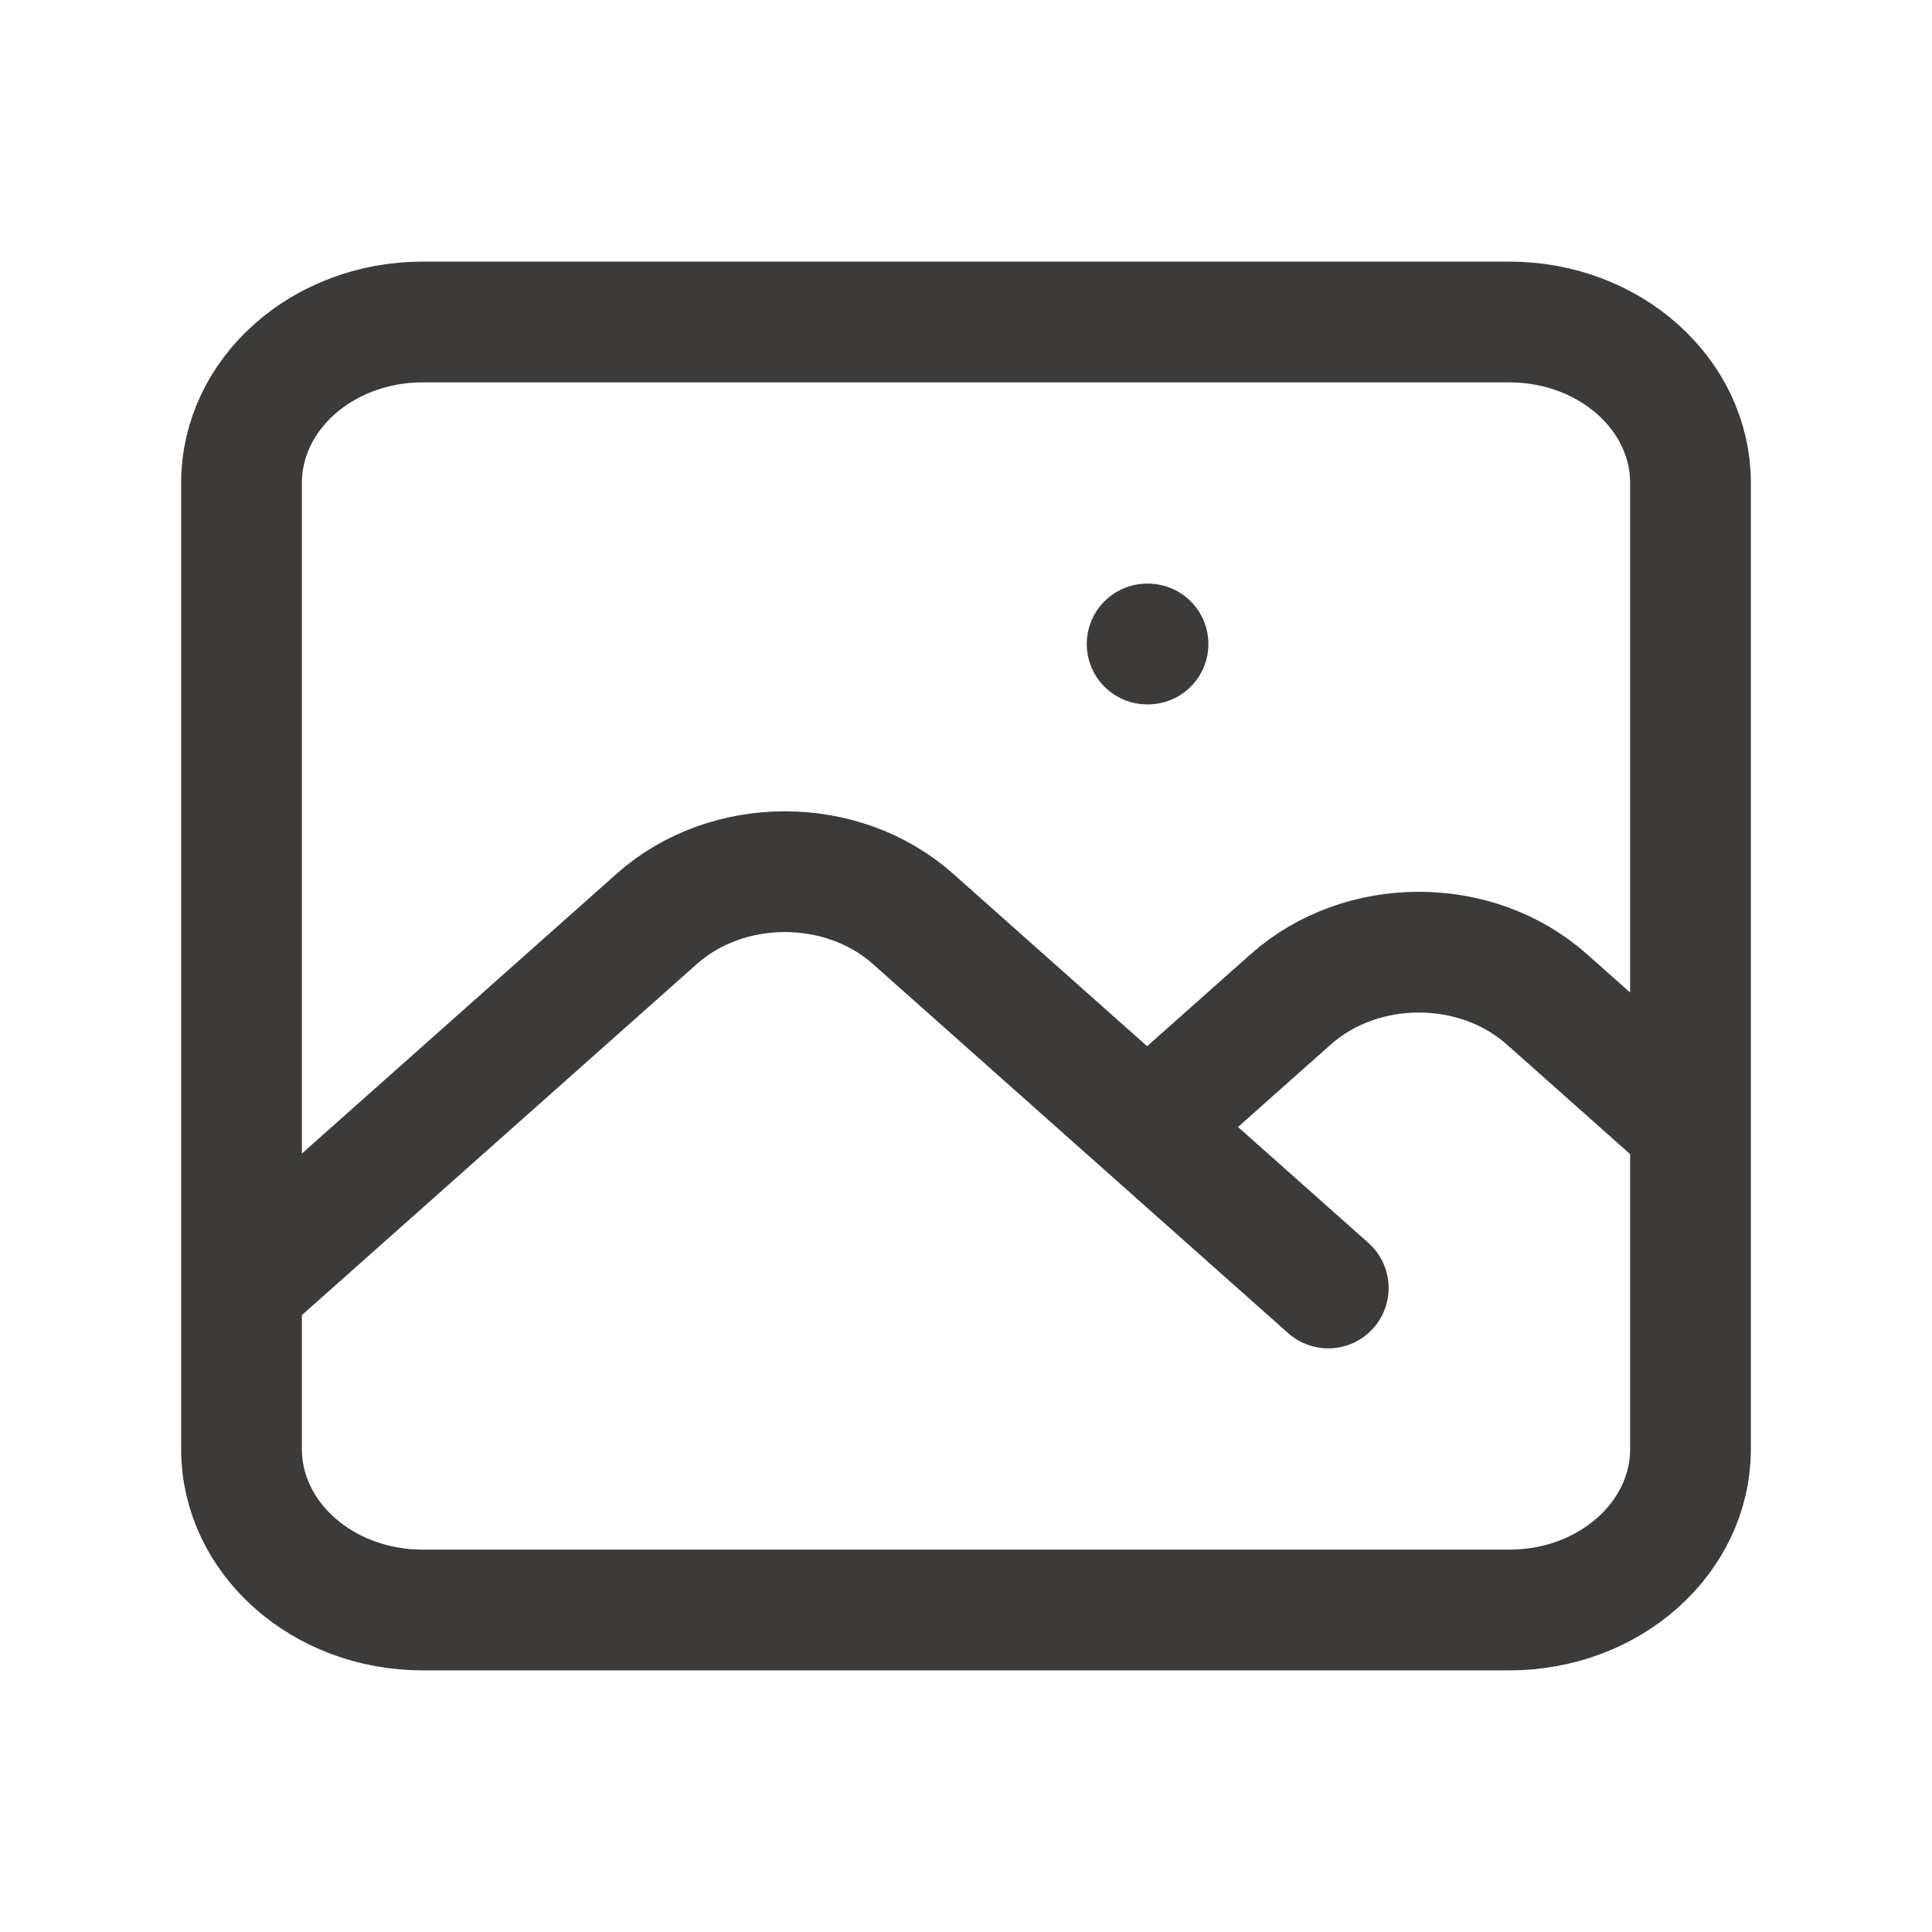
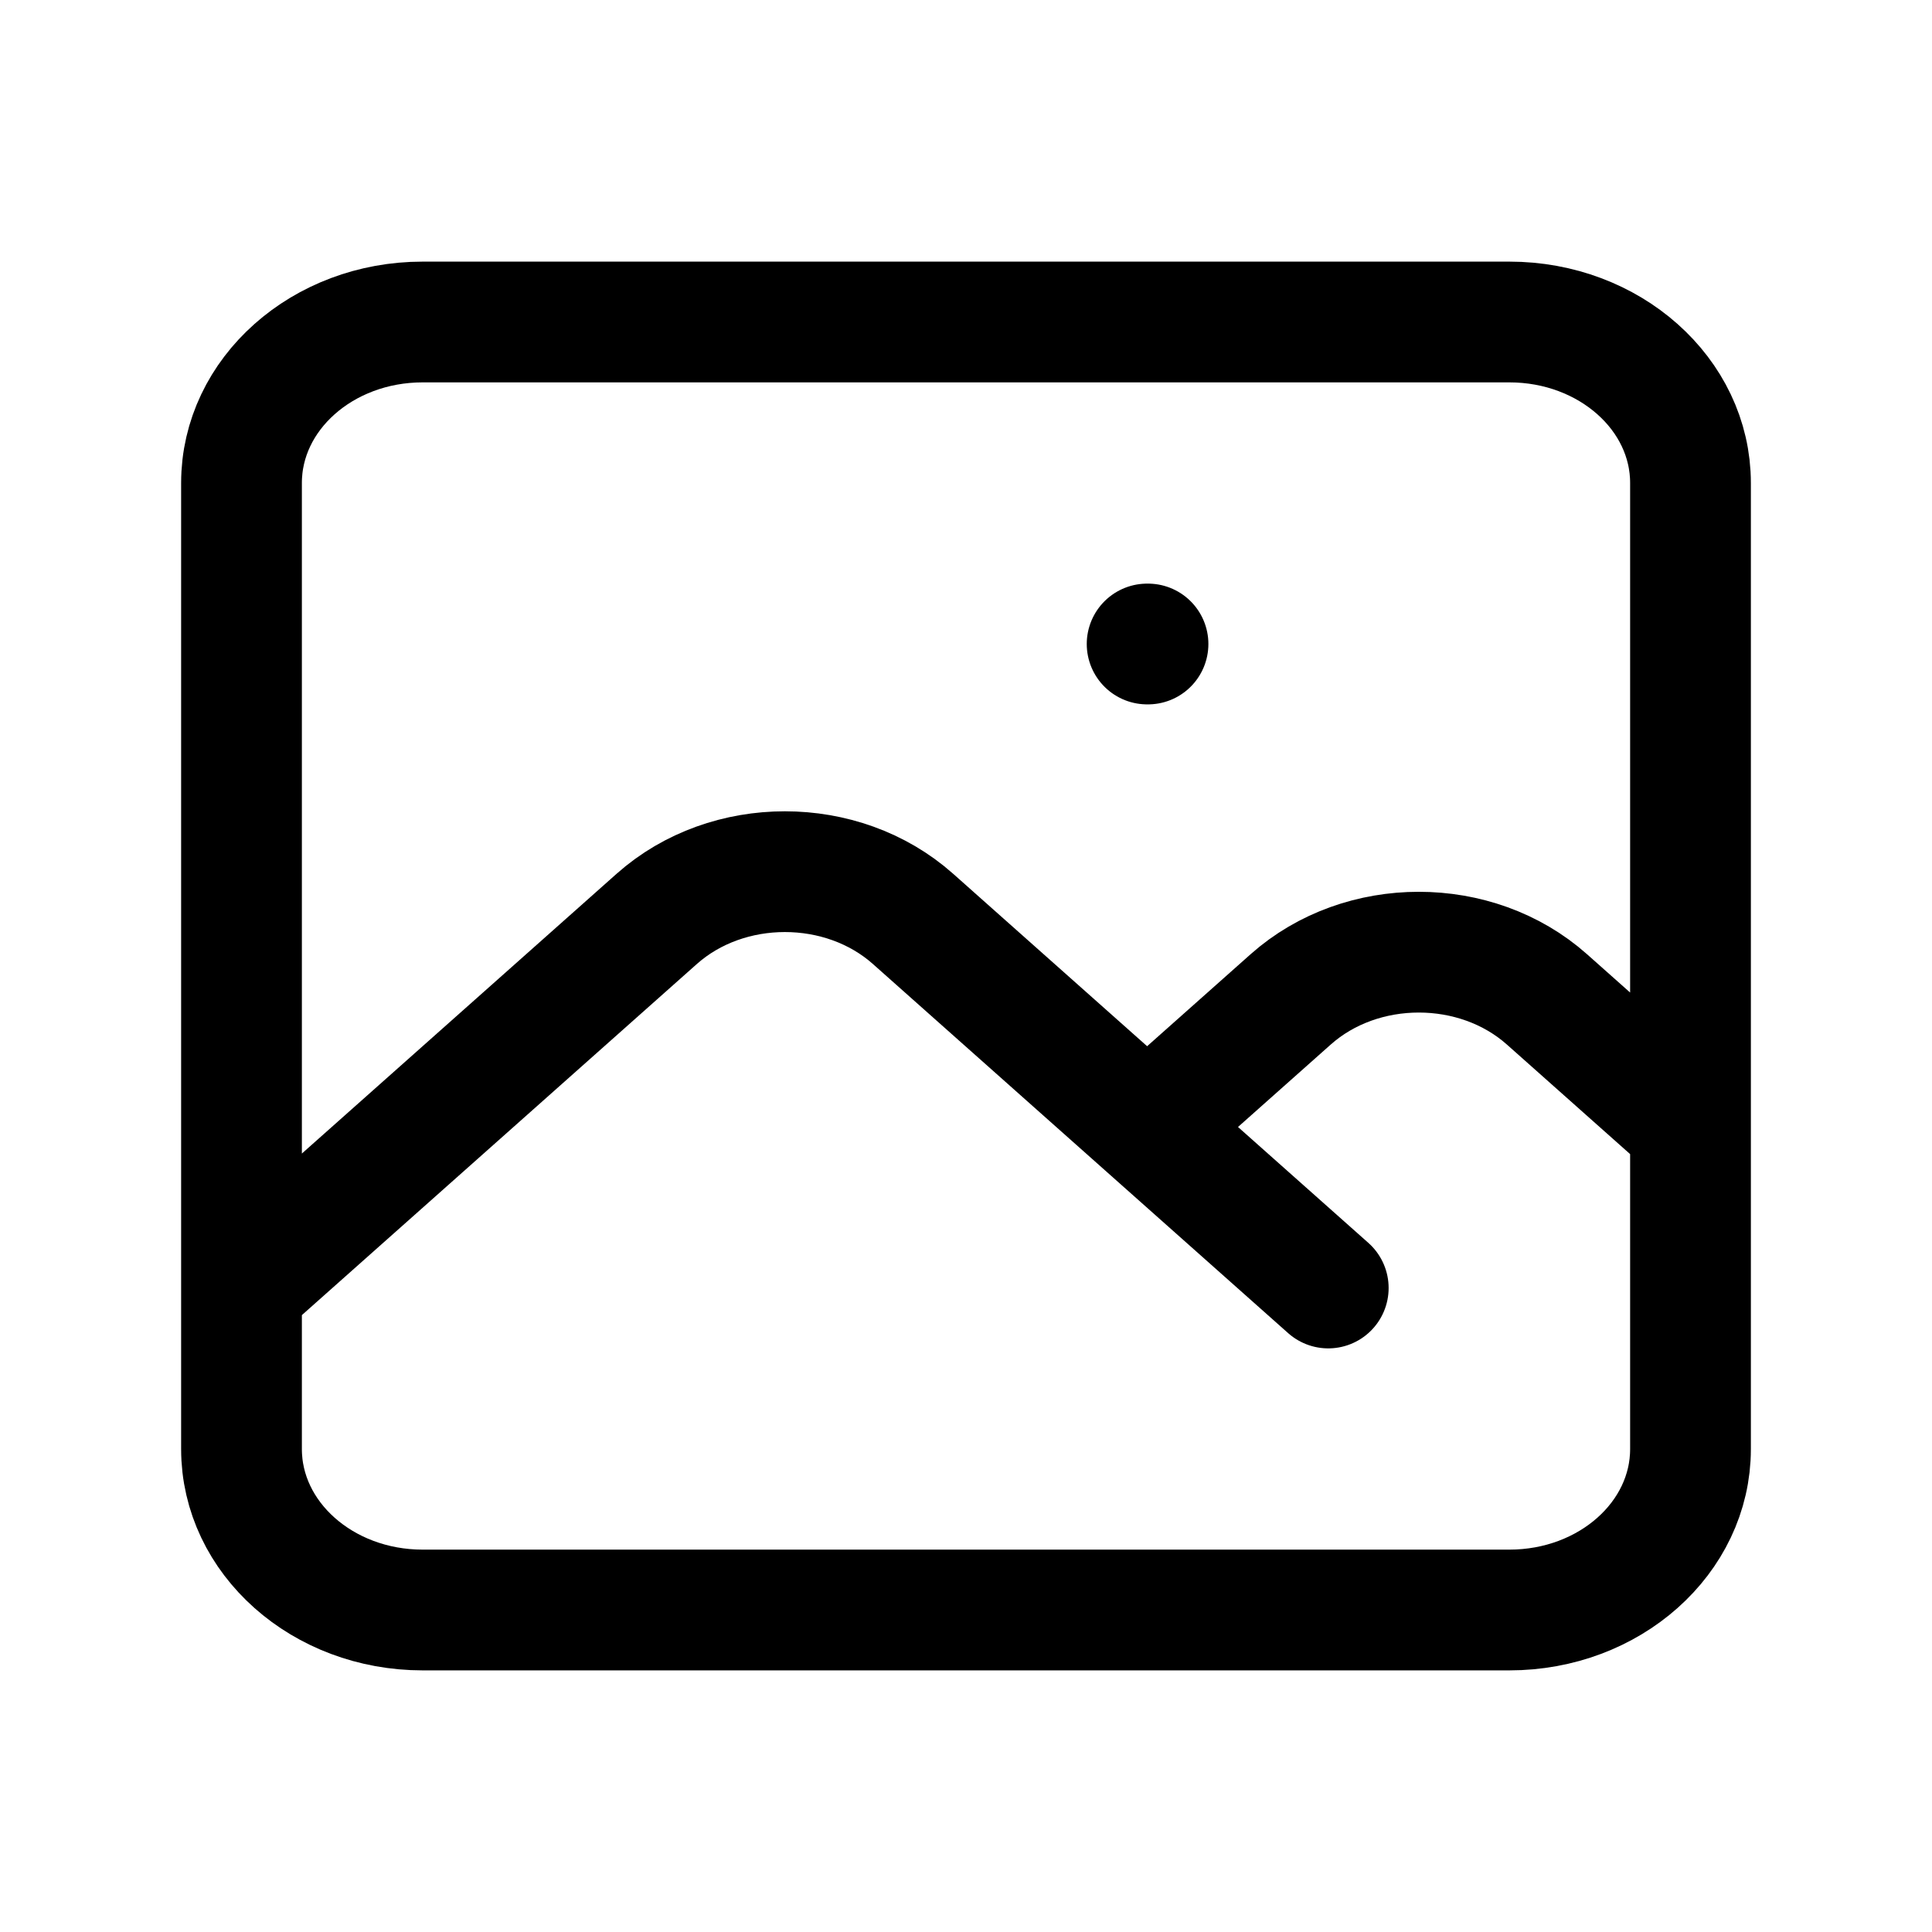
<svg xmlns="http://www.w3.org/2000/svg" width="24" height="24" viewBox="0 0 24 24" fill="none">
-   <path d="M3 16L8.159 11.414C9.038 10.633 10.462 10.633 11.341 11.414L16.5 16M14.25 14L16.034 12.414C16.913 11.633 18.337 11.633 19.216 12.414L21 14M14.25 8H14.261M5.25 20H18.75C19.993 20 21 19.105 21 18V6C21 4.895 19.993 4 18.75 4L5.25 4C4.007 4 3 4.895 3 6L3 18C3 19.105 4.007 20 5.25 20Z" stroke="#3D3B39" stroke-width="1.5" stroke-linecap="round" stroke-linejoin="round" />
+   <path d="M3 16L8.159 11.414C9.038 10.633 10.462 10.633 11.341 11.414L16.5 16M14.25 14L16.034 12.414C16.913 11.633 18.337 11.633 19.216 12.414L21 14M14.25 8H14.261M5.25 20H18.75C19.993 20 21 19.105 21 18V6C21 4.895 19.993 4 18.75 4L5.25 4C4.007 4 3 4.895 3 6L3 18C3 19.105 4.007 20 5.25 20Z" stroke="currentColor" stroke-width="1.5" stroke-linecap="round" stroke-linejoin="round" />
</svg>
